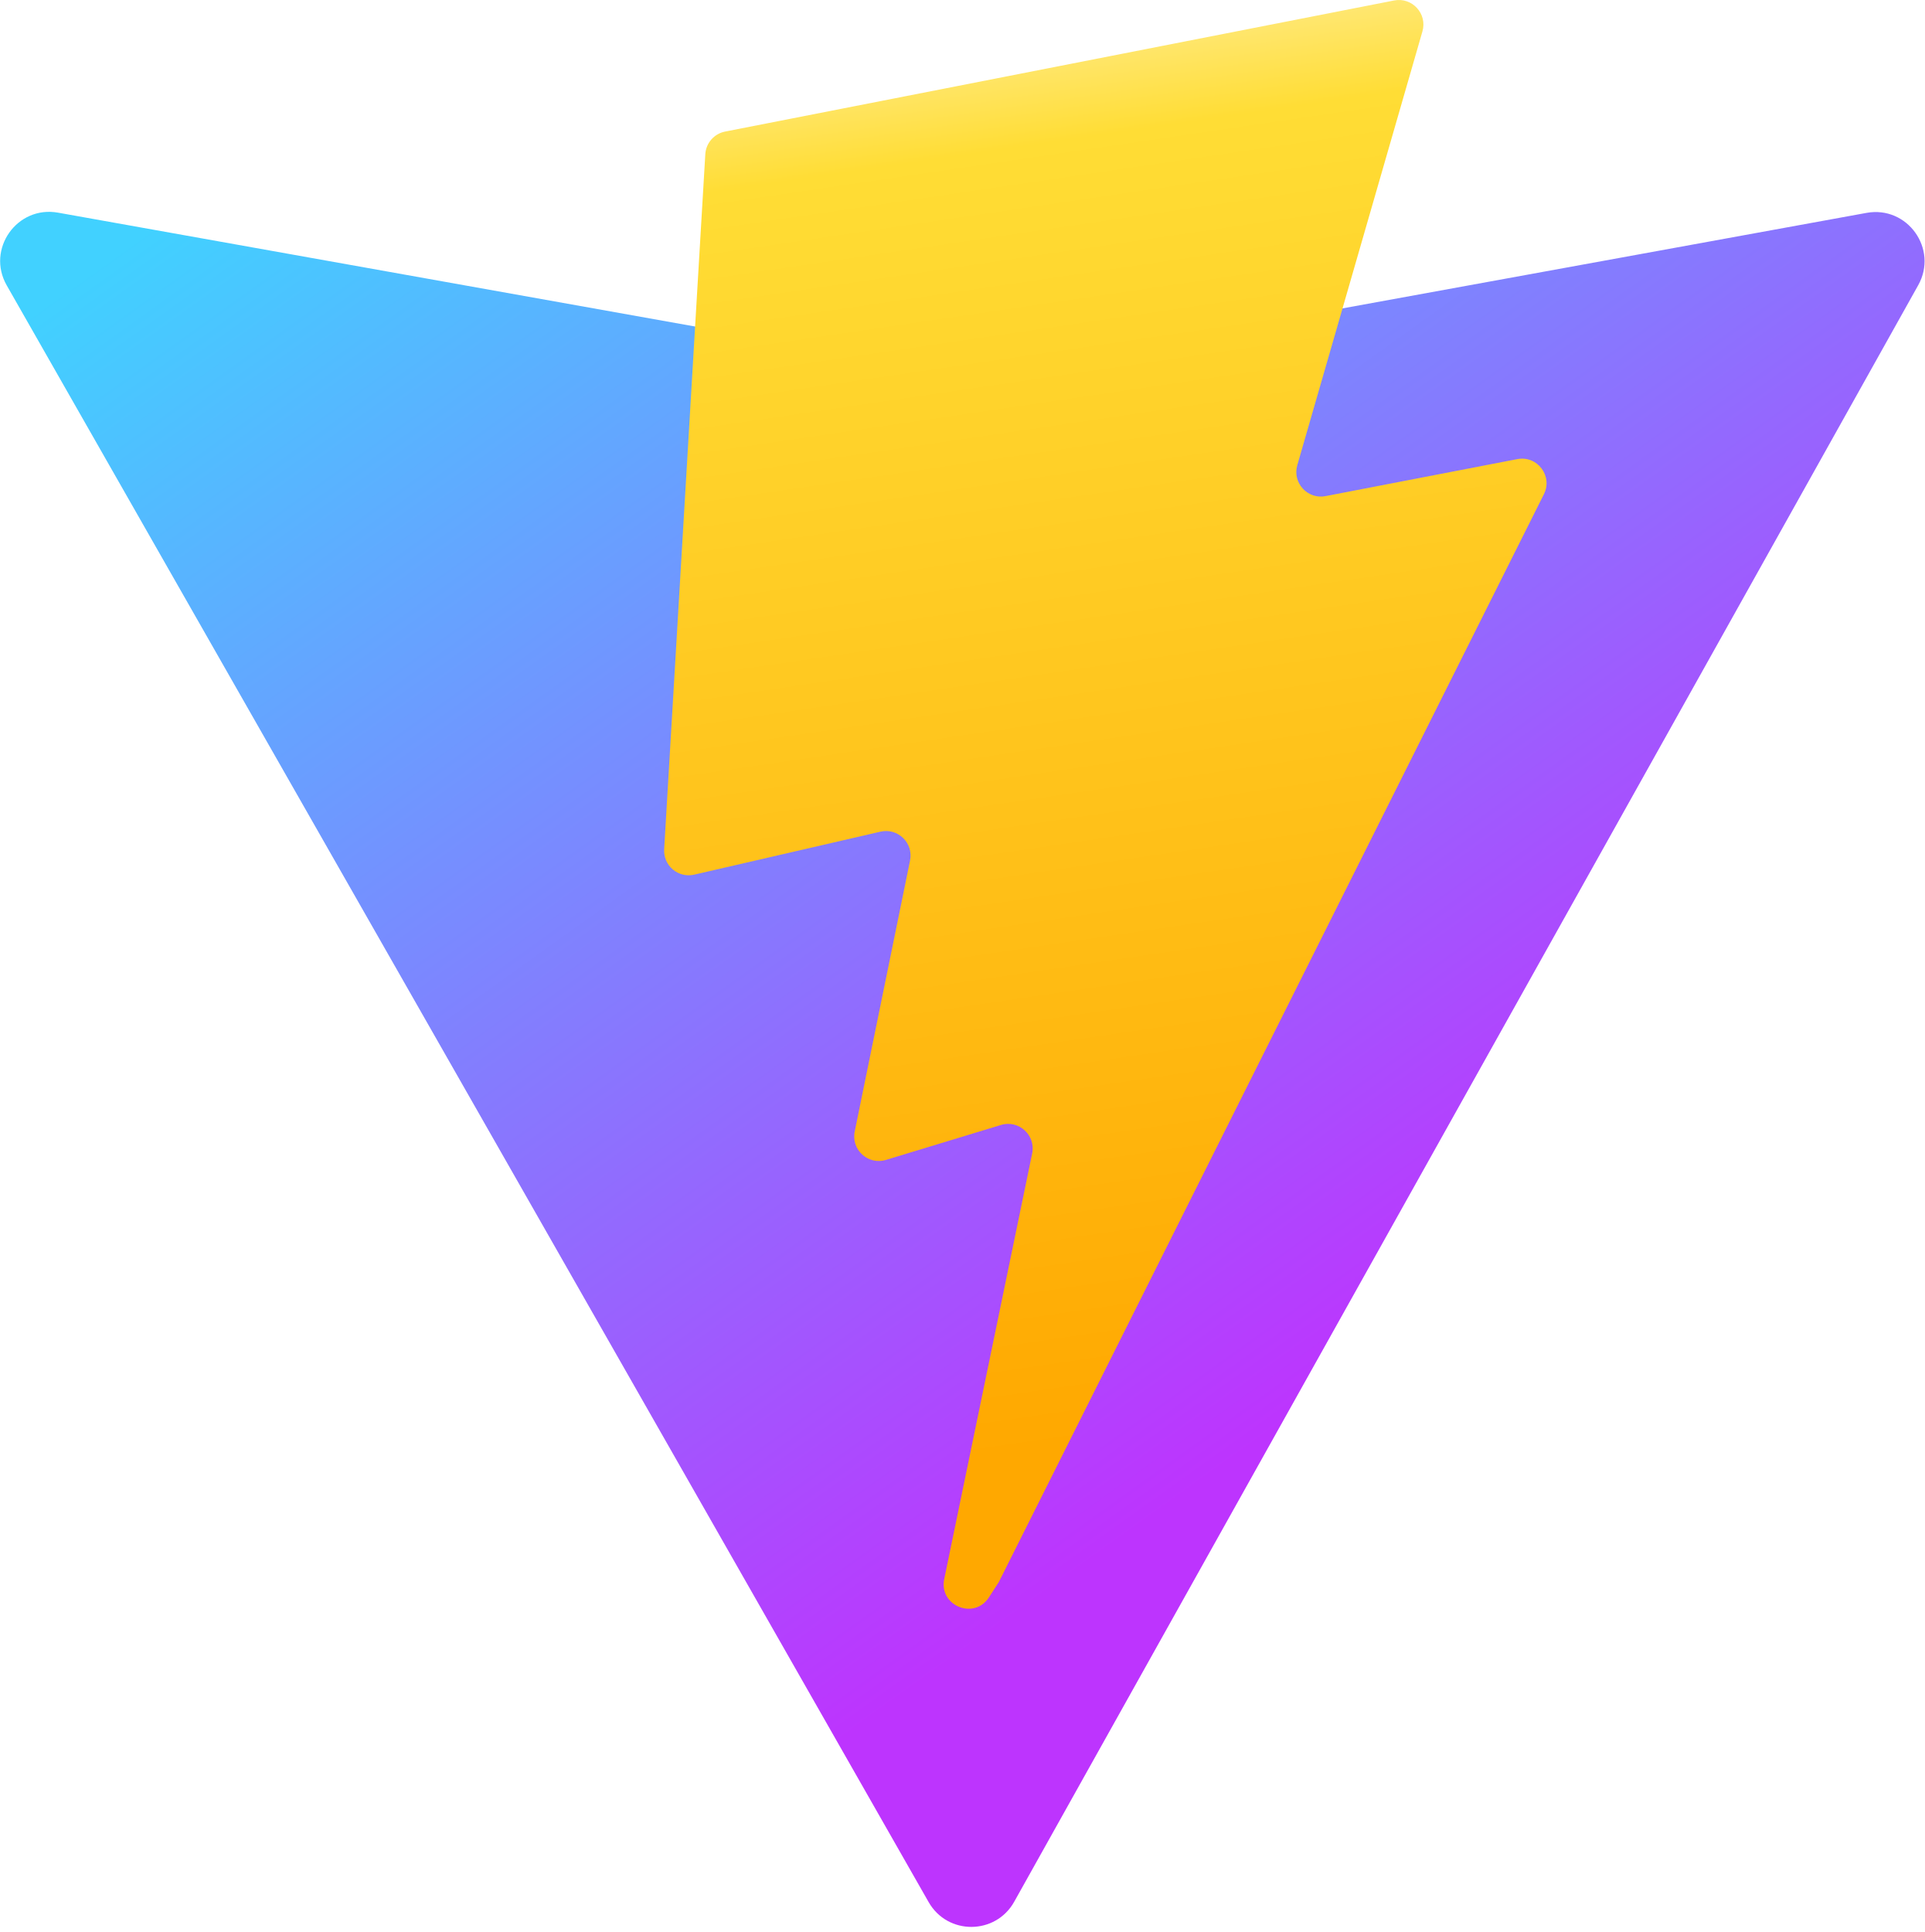
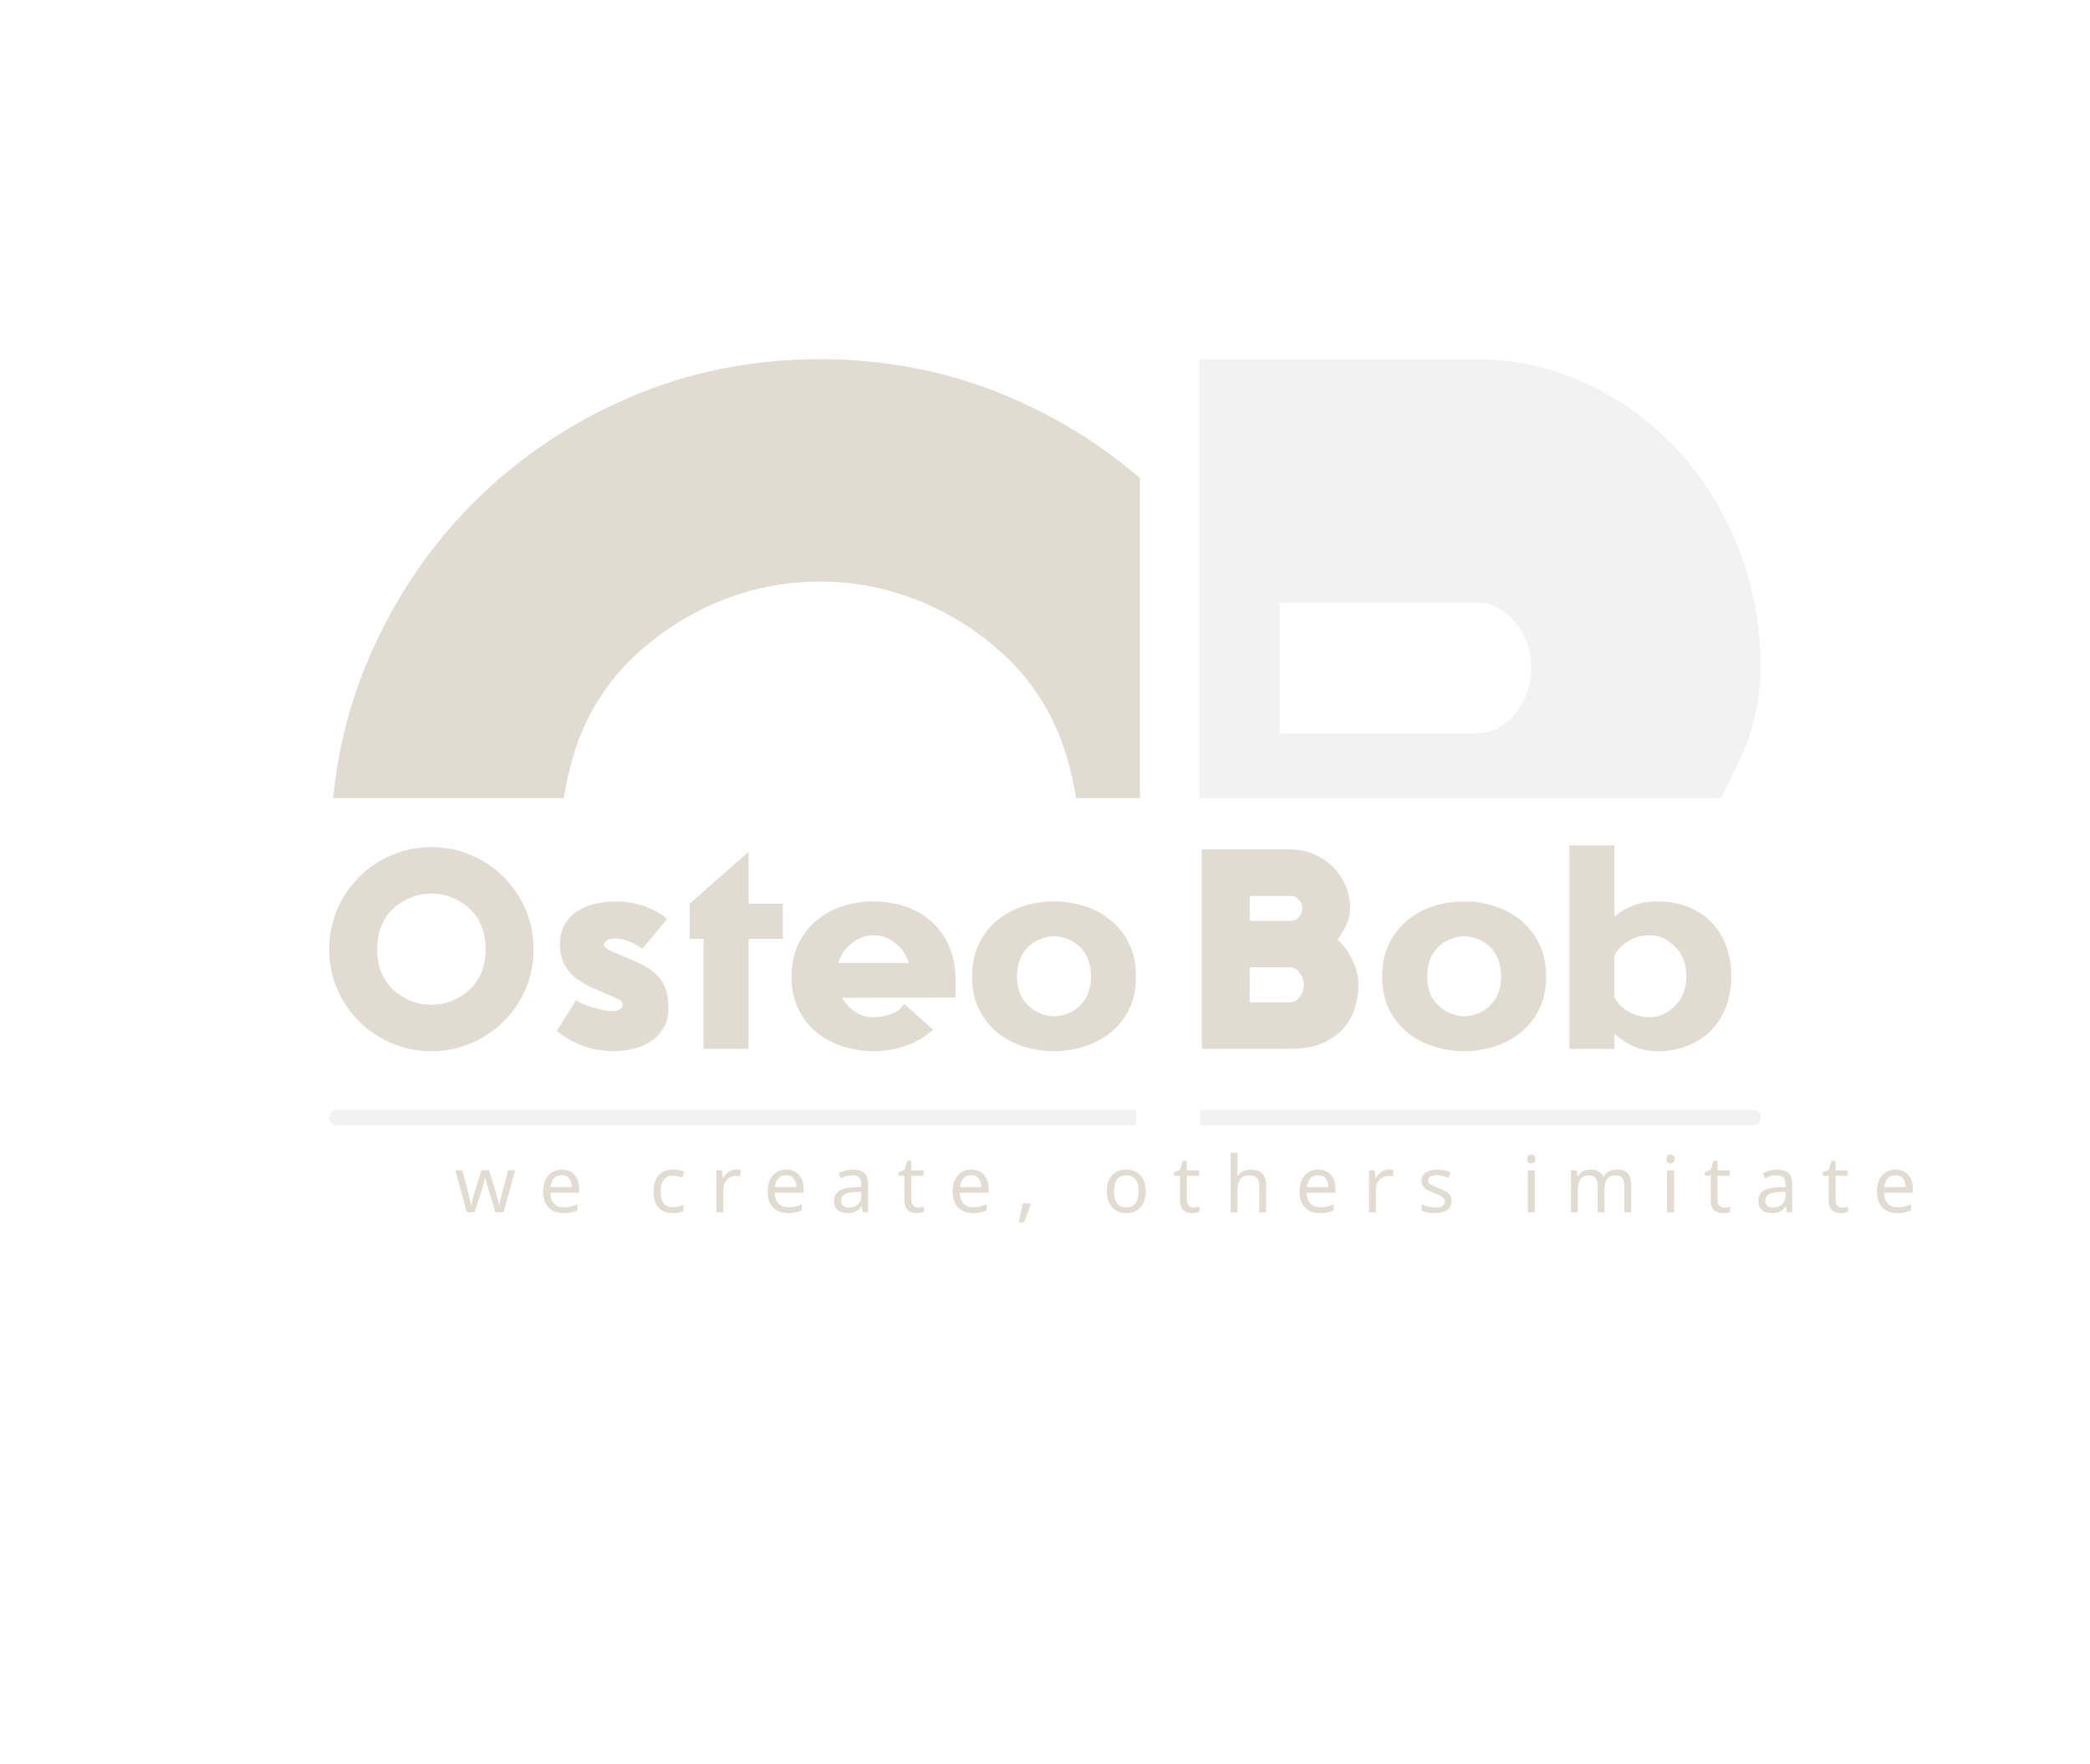
- <svg xmlns="http://www.w3.org/2000/svg" aria-hidden="true" role="img" class="iconify iconify--logos" width="31.88" height="32" preserveAspectRatio="xMidYMid meet" viewBox="0 0 256 257">
-   <defs>
-     <linearGradient id="IconifyId1813088fe1fbc01fb466" x1="-.828%" x2="57.636%" y1="7.652%" y2="78.411%">
-       <stop offset="0%" stop-color="#41D1FF" />
-       <stop offset="100%" stop-color="#BD34FE" />
-     </linearGradient>
-     <linearGradient id="IconifyId1813088fe1fbc01fb467" x1="43.376%" x2="50.316%" y1="2.242%" y2="89.03%">
-       <stop offset="0%" stop-color="#FFEA83" />
-       <stop offset="8.333%" stop-color="#FFDD35" />
-       <stop offset="100%" stop-color="#FFA800" />
-     </linearGradient>
-   </defs>
-   <path fill="url(#IconifyId1813088fe1fbc01fb466)" d="M255.153 37.938L134.897 252.976c-2.483 4.44-8.862 4.466-11.382.048L.875 37.958c-2.746-4.814 1.371-10.646 6.827-9.67l120.385 21.517a6.537 6.537 0 0 0 2.322-.004l117.867-21.483c5.438-.991 9.574 4.796 6.877 9.62Z" />
-   <path fill="url(#IconifyId1813088fe1fbc01fb467)" d="M185.432.063L96.44 17.501a3.268 3.268 0 0 0-2.634 3.014l-5.474 92.456a3.268 3.268 0 0 0 3.997 3.378l24.777-5.718c2.318-.535 4.413 1.507 3.936 3.838l-7.361 36.047c-.495 2.426 1.782 4.5 4.151 3.78l15.304-4.649c2.372-.72 4.652 1.36 4.15 3.788l-11.698 56.621c-.732 3.542 3.979 5.473 5.943 2.437l1.313-2.028l72.516-144.72c1.215-2.423-.88-5.186-3.54-4.672l-25.505 4.922c-2.396.462-4.435-1.77-3.759-4.114l16.646-57.705c.677-2.35-1.37-4.583-3.769-4.113Z" />
+ <svg xmlns="http://www.w3.org/2000/svg" version="1.1" id="Layer_1" x="0px" y="0px" viewBox="0 0 640 540" style="enable-background:new 0 0 640 540;" xml:space="preserve">
+   <style type="text/css">
+ 	.st0{fill:#E2DBD2;}
+ 	.st1{font-family:'Gabriola';}
+ 	.st2{font-size:24px;}
+ 	.st3{letter-spacing:7;}
+ 	.st4{fill:#F2F2F2;}
+ </style>
+   <text transform="matrix(1 0 0 1 139.1553 371.2471)" class="st0 st1 st2 st3">we create, others imitate</text>
+   <path class="st0" d="M309.36,121.7c-18.16-7.8-37.59-11.7-58.3-11.7c-20.71,0-40.15,3.9-58.3,11.7  c-18.16,7.81-34.04,18.51-47.66,32.13c-13.62,13.62-24.33,29.51-32.13,47.66c-5.84,13.59-9.49,27.9-10.96,42.91h70.63  c0.85-5.52,2.16-10.89,3.95-16.1c3.4-9.93,8.94-18.72,16.6-26.38c7.94-7.66,16.88-13.54,26.81-17.66  c9.93-4.11,20.28-6.17,31.07-6.17c10.78,0,21.13,2.06,31.06,6.17c9.93,4.12,18.86,10,26.81,17.66c7.66,7.66,13.19,16.46,16.6,26.38  c1.79,5.21,3.1,10.58,3.95,16.1h19.58v-97.98C337.31,136.27,324.08,128.03,309.36,121.7z" />
+   <path class="st4" d="M532.31,167.74c-4.54-11.48-10.78-21.49-18.72-30.04c-7.95-8.54-17.23-15.29-27.87-20.26  c-10.64-4.96-21.92-7.45-33.83-7.45H367.2v134.41h159.76c2.1-3.91,4.16-8.12,6.19-12.63c3.97-8.85,5.96-17.93,5.96-27.24  C539.12,191.49,536.85,179.23,532.31,167.74z M464.01,218.5c-3.27,4.04-7.31,6.05-12.13,6.05h-60v-40.05h60  c4.82,0,8.86,2.02,12.13,6.05c3.26,4.04,4.89,8.7,4.89,13.97C468.9,209.82,467.27,214.47,464.01,218.5z" />
+   <g>
+     <g>
+       <path class="st0" d="M163.38,290.69c0,4.33-0.82,8.38-2.44,12.18c-1.63,3.79-3.87,7.1-6.71,9.91c-2.84,2.81-6.16,5.04-9.95,6.67    c-3.79,1.63-7.85,2.44-12.18,2.44c-4.33,0-8.38-0.81-12.18-2.44c-3.79-1.63-7.11-3.85-9.95-6.67c-2.84-2.81-5.08-6.12-6.71-9.91    c-1.63-3.79-2.44-7.85-2.44-12.18c0-4.32,0.81-8.38,2.44-12.18c1.63-3.79,3.87-7.11,6.71-9.95c2.84-2.84,6.16-5.08,9.95-6.71    c3.79-1.63,7.85-2.44,12.18-2.44c4.32,0,8.38,0.82,12.18,2.44c3.79,1.63,7.11,3.87,9.95,6.71c2.84,2.84,5.08,6.16,6.71,9.95    C162.57,282.3,163.38,286.36,163.38,290.69z M144.19,302.69c1.6-1.6,2.75-3.44,3.47-5.51c0.71-2.07,1.07-4.24,1.07-6.49    c0-2.31-0.36-4.5-1.07-6.58c-0.71-2.07-1.87-3.91-3.47-5.51c-1.66-1.6-3.53-2.83-5.6-3.69c-2.07-0.86-4.24-1.29-6.49-1.29    c-2.25,0-4.41,0.43-6.49,1.29c-2.07,0.86-3.94,2.09-5.6,3.69c-1.6,1.6-2.75,3.44-3.47,5.51c-0.71,2.07-1.07,4.27-1.07,6.58    c0,2.25,0.36,4.41,1.07,6.49c0.71,2.07,1.87,3.91,3.47,5.51c1.66,1.6,3.52,2.83,5.6,3.69c2.07,0.86,4.24,1.29,6.49,1.29    c2.25,0,4.41-0.43,6.49-1.29C140.66,305.52,142.53,304.29,144.19,302.69z" />
+       <path class="st0" d="M188.77,276.02c2.96,0,5.85,0.5,8.66,1.51c2.81,1.01,5.08,2.31,6.8,3.91l-7.47,9.06    c-0.48-0.36-1.04-0.71-1.69-1.07c-0.65-0.36-1.35-0.7-2.09-1.02c-0.74-0.32-1.48-0.58-2.22-0.76c-0.74-0.18-1.41-0.27-2-0.27    c-1.48,0-2.49,0.21-3.02,0.62c-0.53,0.42-0.8,0.86-0.8,1.33c0,0.48,0.4,0.93,1.2,1.38c0.8,0.44,1.79,0.9,2.98,1.38l5.42,2.31    c2.13,0.89,3.87,1.87,5.2,2.93s2.37,2.21,3.11,3.42c0.74,1.21,1.23,2.5,1.47,3.87c0.24,1.36,0.36,2.79,0.36,4.27    c0,2.31-0.5,4.3-1.51,5.95c-1.01,1.66-2.3,3.01-3.87,4.04c-1.57,1.04-3.35,1.79-5.33,2.27c-1.99,0.47-3.95,0.71-5.91,0.71    c-3.85,0-7.3-0.64-10.35-1.91c-3.05-1.27-5.44-2.71-7.15-4.31l5.87-9.42c0.41,0.36,1.04,0.73,1.87,1.11    c0.83,0.39,1.79,0.74,2.89,1.07c1.1,0.33,2.24,0.61,3.42,0.84c1.18,0.24,2.34,0.36,3.47,0.36c0.47,0,0.89-0.09,1.24-0.27    c0.3-0.12,0.59-0.3,0.89-0.53c0.3-0.24,0.44-0.59,0.44-1.07c0-0.59-0.24-1.05-0.71-1.38c-0.48-0.33-1.39-0.78-2.76-1.38    l-5.42-2.31c-3.55-1.54-6.16-3.41-7.82-5.6c-1.66-2.19-2.49-4.77-2.49-7.73c0-2.55,0.52-4.68,1.56-6.4    c1.04-1.72,2.38-3.08,4.04-4.09c1.66-1.01,3.51-1.73,5.55-2.18C184.64,276.25,186.7,276.02,188.77,276.02z" />
+       <path class="st0" d="M239.72,287.49h-10.49v33.68h-13.77v-33.68h-4.27v-10.75l18.04-15.91v15.91h10.49V287.49z" />
+       <path class="st0" d="M292.6,305.44l-34.75,0.09c1.01,1.72,2.32,3.14,3.95,4.27c1.63,1.13,3.51,1.69,5.64,1.69    c1.9,0,3.73-0.34,5.51-1.02c1.78-0.68,3.08-1.7,3.91-3.07l8.89,7.91c-2.43,2.19-5.23,3.84-8.4,4.93c-3.17,1.1-6.47,1.64-9.91,1.64    c-3.14,0-6.22-0.48-9.24-1.42c-3.02-0.95-5.7-2.37-8.04-4.27c-2.34-1.9-4.22-4.27-5.64-7.11c-1.42-2.84-2.13-6.19-2.13-10.04    c0-3.85,0.71-7.21,2.13-10.09c1.42-2.87,3.3-5.27,5.64-7.2c2.34-1.92,5.02-3.36,8.04-4.31c3.02-0.95,6.1-1.42,9.24-1.42    c4.09,0,7.28,0.7,9.78,1.56c3.02,1.04,5.66,2.55,7.91,4.53c2.25,1.99,4.03,4.41,5.33,7.29c1.3,2.87,2.01,6.12,2.13,9.73V305.44z     M259.45,290.07c-0.65,0.65-1.2,1.39-1.64,2.22c-0.44,0.83-0.81,1.69-1.11,2.58h21.6c-0.3-0.89-0.67-1.75-1.11-2.58    c-0.44-0.83-0.99-1.57-1.64-2.22c-1.19-1.18-2.4-2.09-3.64-2.71c-1.24-0.62-2.73-0.93-4.44-0.93c-1.66,0-3.11,0.31-4.35,0.93    C261.85,287.98,260.63,288.88,259.45,290.07z" />
+       <path class="st0" d="M347.87,299.04c0,3.85-0.71,7.2-2.13,10.04c-1.42,2.84-3.32,5.21-5.69,7.11c-2.37,1.9-5.05,3.32-8.04,4.27    c-2.99,0.95-6.09,1.42-9.29,1.42c-3.14,0-6.22-0.48-9.24-1.42c-3.02-0.95-5.7-2.37-8.04-4.27c-2.34-1.9-4.22-4.27-5.64-7.11    c-1.42-2.84-2.13-6.19-2.13-10.04c0-3.85,0.71-7.21,2.13-10.09c1.42-2.87,3.3-5.27,5.64-7.2c2.34-1.92,5.02-3.36,8.04-4.31    c3.02-0.95,6.1-1.42,9.24-1.42c3.2,0,6.29,0.48,9.29,1.42c2.99,0.95,5.67,2.39,8.04,4.31c2.37,1.93,4.27,4.33,5.69,7.2    C347.16,291.83,347.87,295.19,347.87,299.04z M330.8,307.84c1.18-1.18,2.03-2.53,2.53-4.04c0.5-1.51,0.76-3.09,0.76-4.75    c0-1.72-0.25-3.35-0.76-4.89c-0.5-1.54-1.35-2.9-2.53-4.09c-1.19-1.18-2.52-2.04-4-2.58c-1.48-0.53-2.84-0.8-4.09-0.8    c-1.19,0-2.52,0.27-4,0.8c-1.48,0.53-2.81,1.39-4,2.58c-1.19,1.19-2.03,2.55-2.53,4.09c-0.5,1.54-0.76,3.17-0.76,4.89    c0,1.66,0.25,3.23,0.76,4.71c0.5,1.48,1.35,2.81,2.53,4c1.18,1.19,2.52,2.06,4,2.62c1.48,0.56,2.81,0.84,4,0.84    c1.24,0,2.61-0.27,4.09-0.8C328.29,309.88,329.62,309.03,330.8,307.84z" />
+     </g>
+     <g>
+       <path class="st0" d="M409.6,287.76c0.89-1.24,1.75-2.71,2.58-4.4c0.83-1.69,1.24-3.42,1.24-5.2c0-2.49-0.47-4.83-1.42-7.02    c-0.95-2.19-2.25-4.1-3.91-5.73c-1.66-1.63-3.6-2.92-5.82-3.87c-2.22-0.95-4.58-1.42-7.07-1.42h-27.19v61.05h27.19    c3.85,0,7.09-0.58,9.73-1.73c2.64-1.16,4.78-2.67,6.44-4.53c1.66-1.87,2.84-3.97,3.55-6.31c0.71-2.34,1.07-4.67,1.07-6.98    c0-2.61-0.64-5.18-1.91-7.73C412.82,291.34,411.32,289.3,409.6,287.76z M382.68,274.34h12.53c1.01,0,1.85,0.39,2.53,1.16    c0.68,0.77,1.02,1.66,1.02,2.67c0,1.01-0.34,1.9-1.02,2.67c-0.68,0.77-1.53,1.15-2.53,1.15h-12.53V274.34z M398.98,303.44    c-0.21,0.62-0.5,1.2-0.89,1.73c-0.39,0.53-0.83,0.96-1.33,1.29c-0.5,0.33-1.02,0.49-1.56,0.49h-12.53V296.2h12.53    c0.53,0,1.05,0.18,1.56,0.53c0.5,0.36,0.95,0.8,1.33,1.33c0.38,0.53,0.68,1.11,0.89,1.73c0.21,0.62,0.31,1.23,0.31,1.82    C399.29,302.21,399.19,302.82,398.98,303.44z" />
+       <path class="st0" d="M465.63,281.76c-2.37-1.92-5.05-3.36-8.04-4.31c-2.99-0.95-6.09-1.42-9.29-1.42c-3.14,0-6.22,0.48-9.24,1.42    c-3.02,0.95-5.7,2.39-8.04,4.31c-2.34,1.93-4.22,4.33-5.64,7.2c-1.42,2.87-2.13,6.24-2.13,10.09c0,3.85,0.71,7.2,2.13,10.04    c1.42,2.84,3.3,5.21,5.64,7.11c2.34,1.9,5.02,3.32,8.04,4.27c3.02,0.95,6.1,1.42,9.24,1.42c3.2,0,6.29-0.47,9.29-1.42    c2.99-0.95,5.67-2.37,8.04-4.27c2.37-1.9,4.27-4.27,5.69-7.11c1.42-2.84,2.13-6.19,2.13-10.04c0-3.85-0.71-7.21-2.13-10.09    C469.9,286.08,468,283.68,465.63,281.76z M458.92,303.8c-0.5,1.51-1.35,2.86-2.53,4.04c-1.19,1.19-2.52,2.04-4,2.58    c-1.48,0.53-2.84,0.8-4.09,0.8c-1.19,0-2.52-0.28-4-0.84c-1.48-0.56-2.81-1.44-4-2.62c-1.19-1.18-2.03-2.52-2.53-4    c-0.5-1.48-0.76-3.05-0.76-4.71c0-1.72,0.25-3.35,0.76-4.89c0.5-1.54,1.35-2.9,2.53-4.09c1.18-1.18,2.52-2.04,4-2.58    c1.48-0.53,2.81-0.8,4-0.8c1.24,0,2.61,0.27,4.09,0.8c1.48,0.53,2.81,1.39,4,2.58c1.18,1.19,2.03,2.55,2.53,4.09    c0.5,1.54,0.76,3.17,0.76,4.89C459.68,300.7,459.43,302.29,458.92,303.8z" />
+       <path class="st0" d="M528.55,289.58c-1.07-2.81-2.58-5.21-4.53-7.2c-1.96-1.98-4.33-3.54-7.11-4.67    c-2.79-1.12-5.87-1.69-9.24-1.69c-2.79,0-5.27,0.42-7.46,1.24c-2.19,0.83-4.15,1.99-5.87,3.47v-21.86h-13.77v62.3h13.77v-4.71    c1.72,1.66,3.69,2.98,5.91,3.95c2.22,0.98,4.7,1.47,7.42,1.47c3.38,0,6.46-0.56,9.24-1.69c2.78-1.12,5.15-2.7,7.11-4.71    c1.96-2.01,3.47-4.43,4.53-7.24c1.07-2.81,1.6-5.94,1.6-9.38C530.15,295.49,529.62,292.39,528.55,289.58z M515.62,303.75    c-0.5,1.54-1.35,2.9-2.53,4.09c-1.19,1.19-2.4,2.09-3.64,2.71c-1.24,0.62-2.73,0.93-4.44,0.93c-1.66,0-3.26-0.31-4.8-0.93    c-1.54-0.62-2.9-1.52-4.09-2.71c-0.77-0.77-1.36-1.57-1.78-2.4v-12.89c0.41-0.83,1.01-1.63,1.78-2.4    c2.49-2.49,5.45-3.73,8.89-3.73c1.72,0,3.2,0.31,4.44,0.93c1.24,0.62,2.46,1.53,3.64,2.71c1.18,1.19,2.03,2.53,2.53,4.04    c0.5,1.51,0.76,3.1,0.76,4.75C516.38,300.58,516.12,302.21,515.62,303.75z" />
+     </g>
+   </g>
+   <g>
+     <g>
+       <path class="st4" d="M347.87,344.58H103.19c-1.31,0-2.37-1.06-2.37-2.37l0,0c0-1.31,1.06-2.37,2.37-2.37h244.68V344.58z" />
+     </g>
+     <g>
+       <path class="st4" d="M367.43,344.58h169.44c1.31,0,2.37-1.06,2.37-2.37l0,0c0-1.31-1.06-2.37-2.37-2.37H367.43V344.58z" />
+     </g>
+   </g>
</svg>
